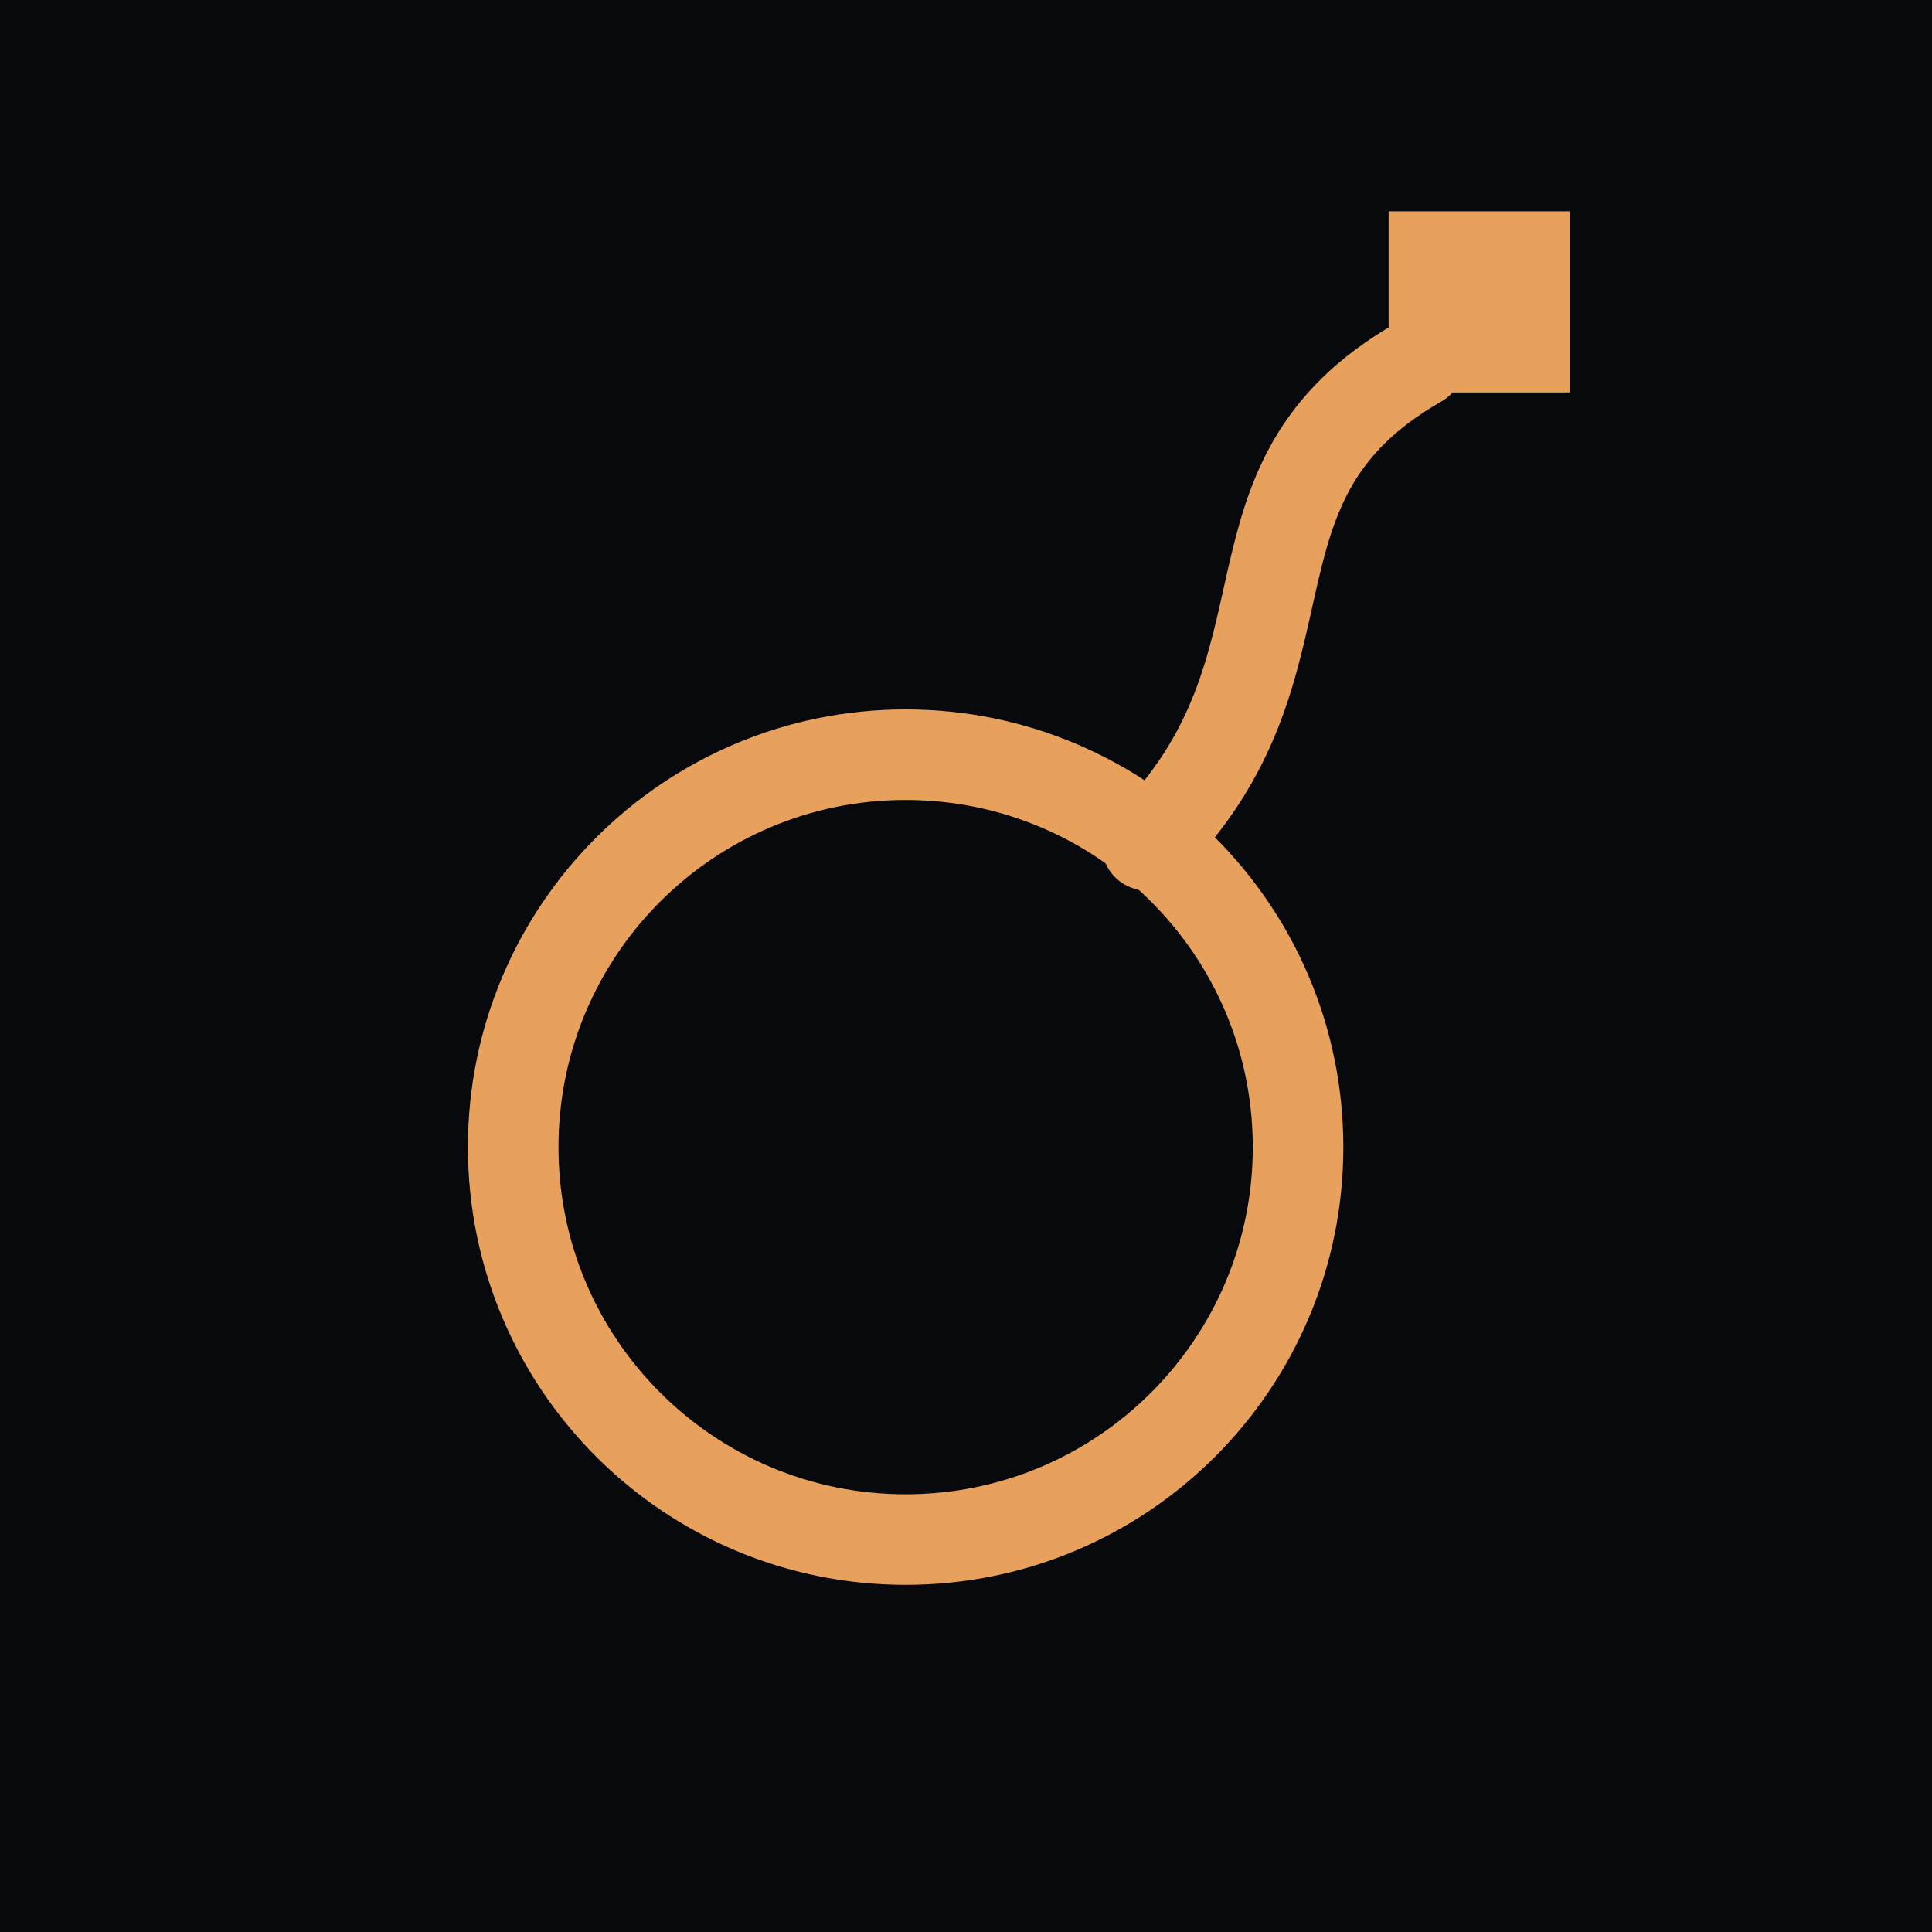
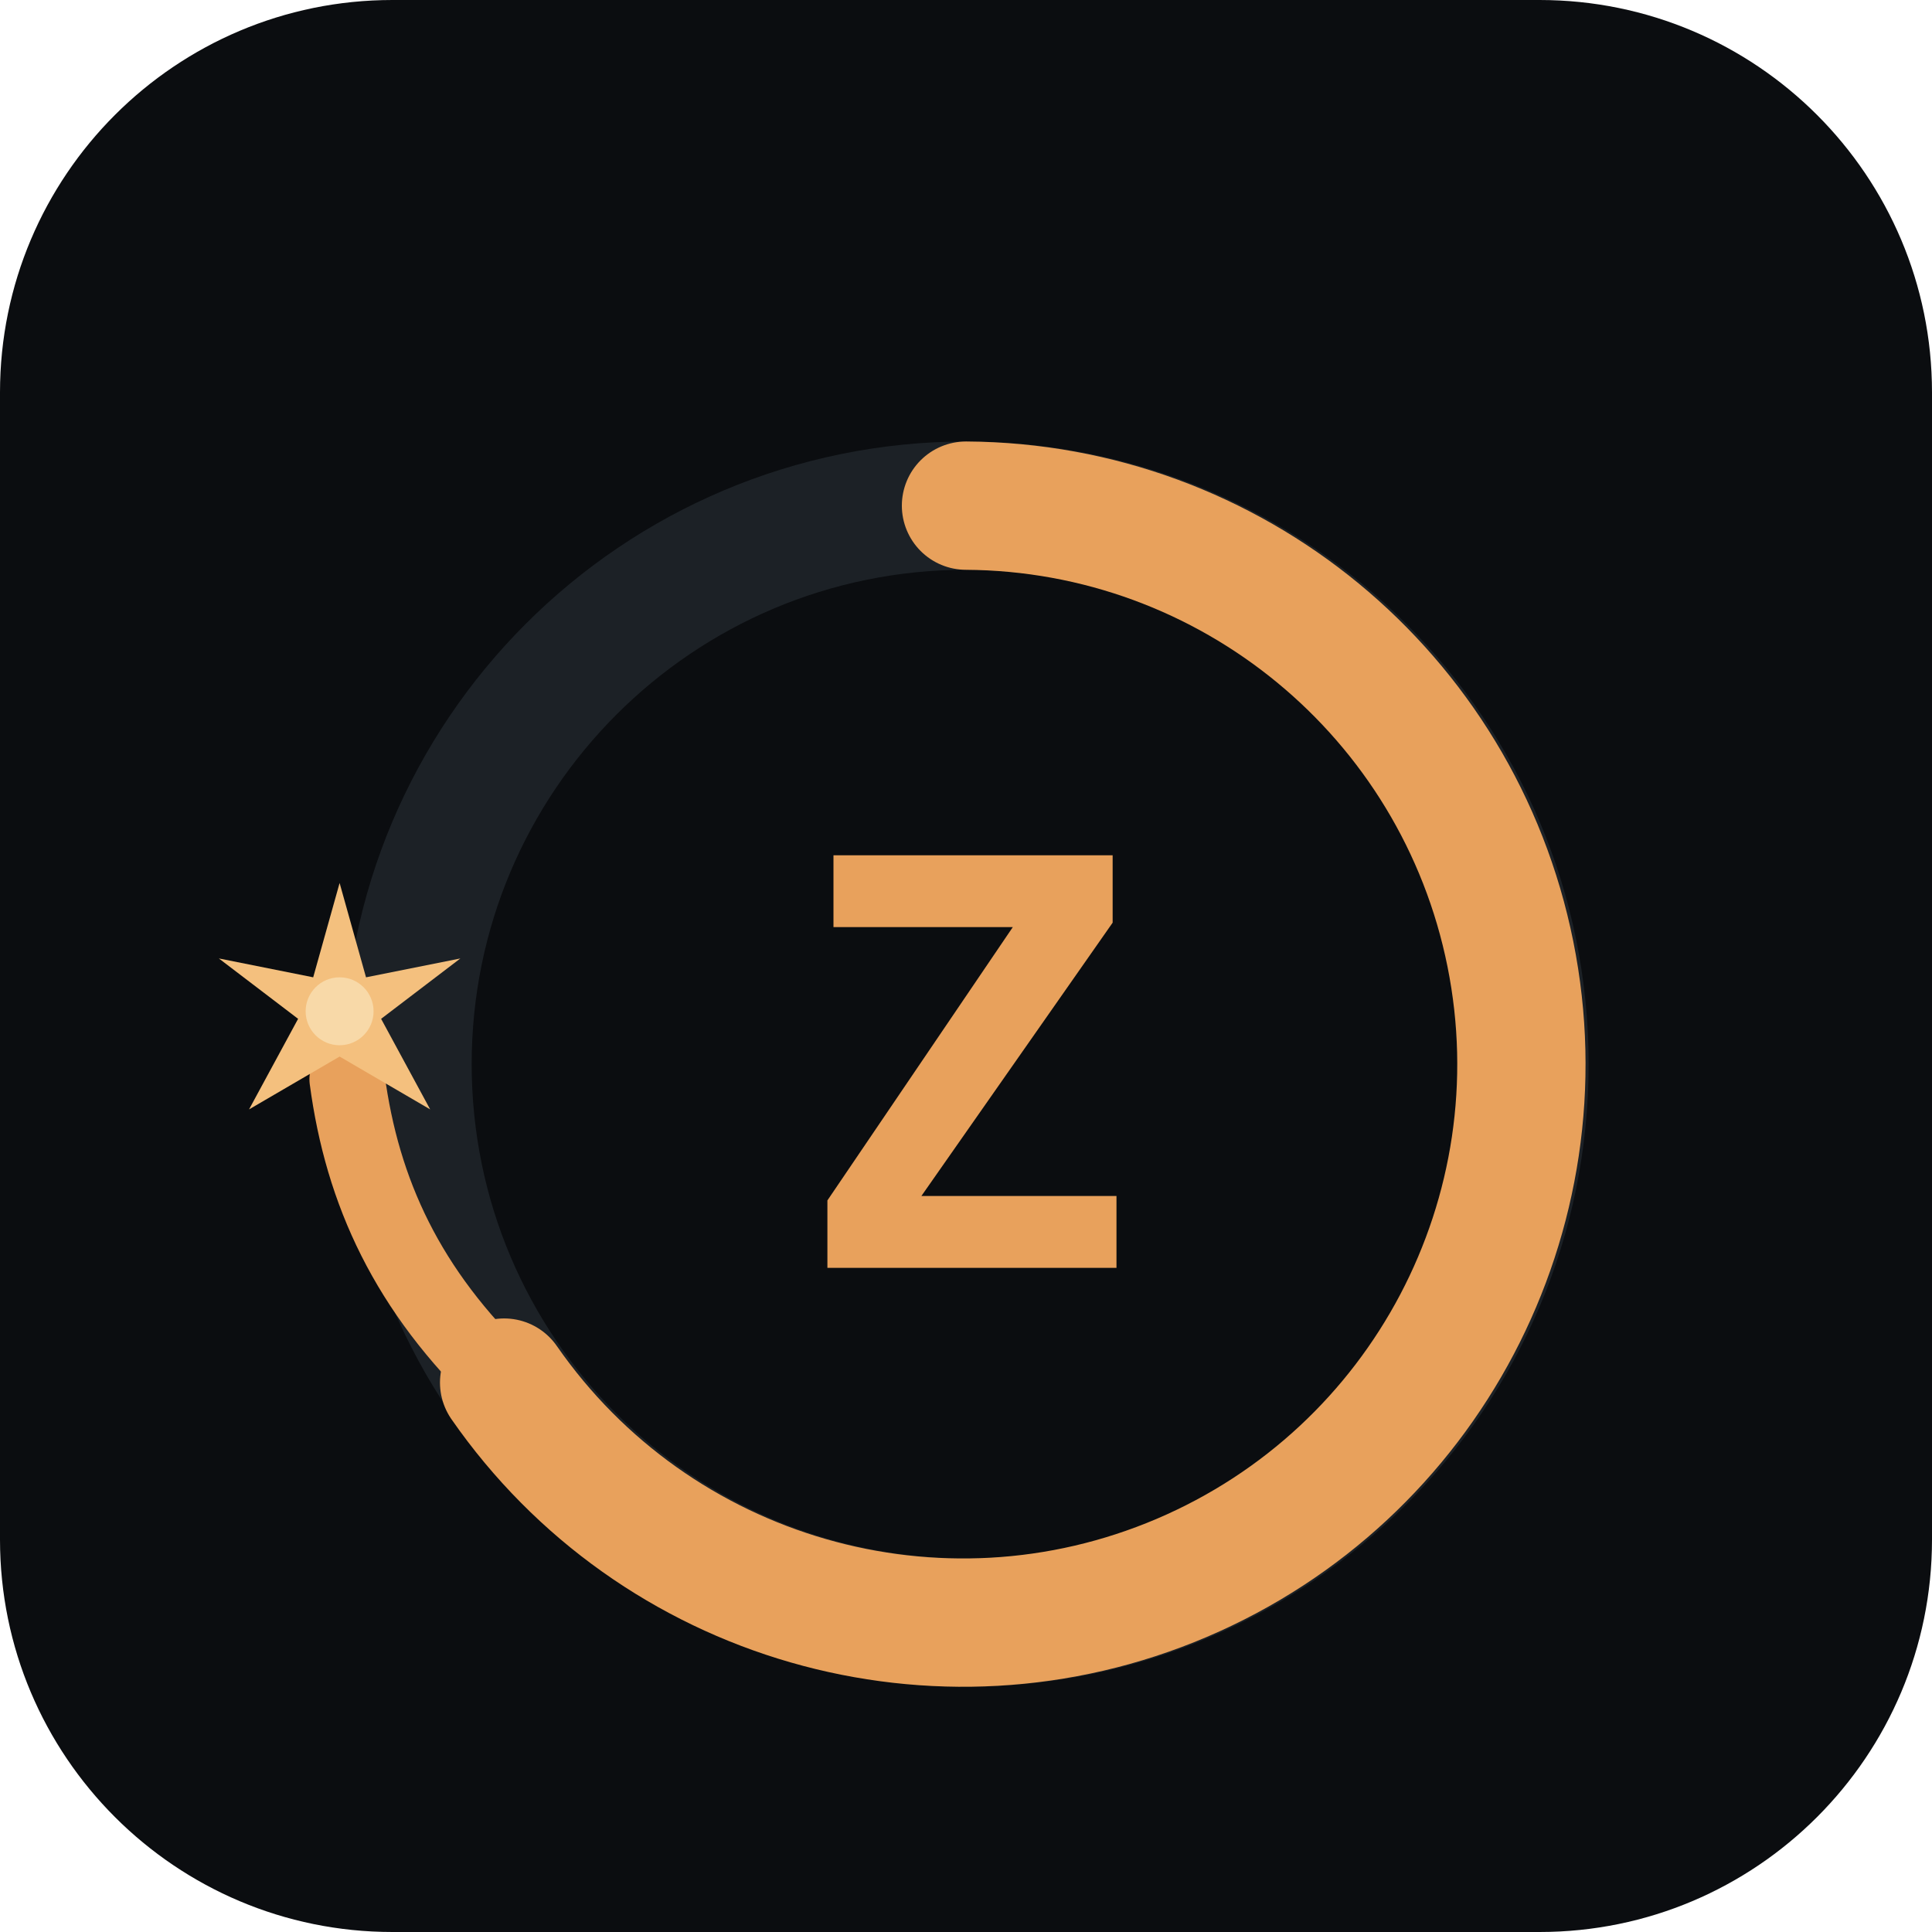
- <svg xmlns="http://www.w3.org/2000/svg" viewBox="0 0 64 64">
-   <rect width="64" height="64" fill="#07090c" />
-   <circle cx="30" cy="38" r="13" fill="none" stroke="#e8a15c" stroke-width="3" />
-   <path d="M38 28 C 44 22, 40 16, 47 12" fill="none" stroke="#e8a15c" stroke-width="3" stroke-linecap="round" />
-   <rect x="46" y="7" width="6" height="6" fill="#e8a15c" />
+ <svg xmlns="http://www.w3.org/2000/svg" viewBox="0 0 512 512">
+   <rect width="512" height="512" rx="104" fill="#0b0d10" />
+   <circle cx="256" cy="282" r="148" fill="none" stroke="#1c2126" stroke-width="34" />
+   <path d="M 256 134 A 148 148 0 1 1 133.6 366.4" fill="none" stroke="#e8a15c" stroke-width="34" stroke-linecap="round" />
+   <path d="M 133.6 366.4 C 108 342, 96 316, 92 286" fill="none" stroke="#e8a15c" stroke-width="20" stroke-linecap="round" />
+   <g transform="translate(90 268)">
+     <path d="M0 -34 L7 -9 L32 -14 L11 2 L24 26 L0 12 L-24 26 L-11 2 L-32 -14 L-7 -9 Z" fill="#f4c07e" />
+     <circle r="9" fill="#f8d9a8" />
+   </g>
+   <text x="256" y="336" font-family="Menlo, monospace" font-size="150" font-weight="700" fill="#e8a15c" text-anchor="middle">Z</text>
</svg>
